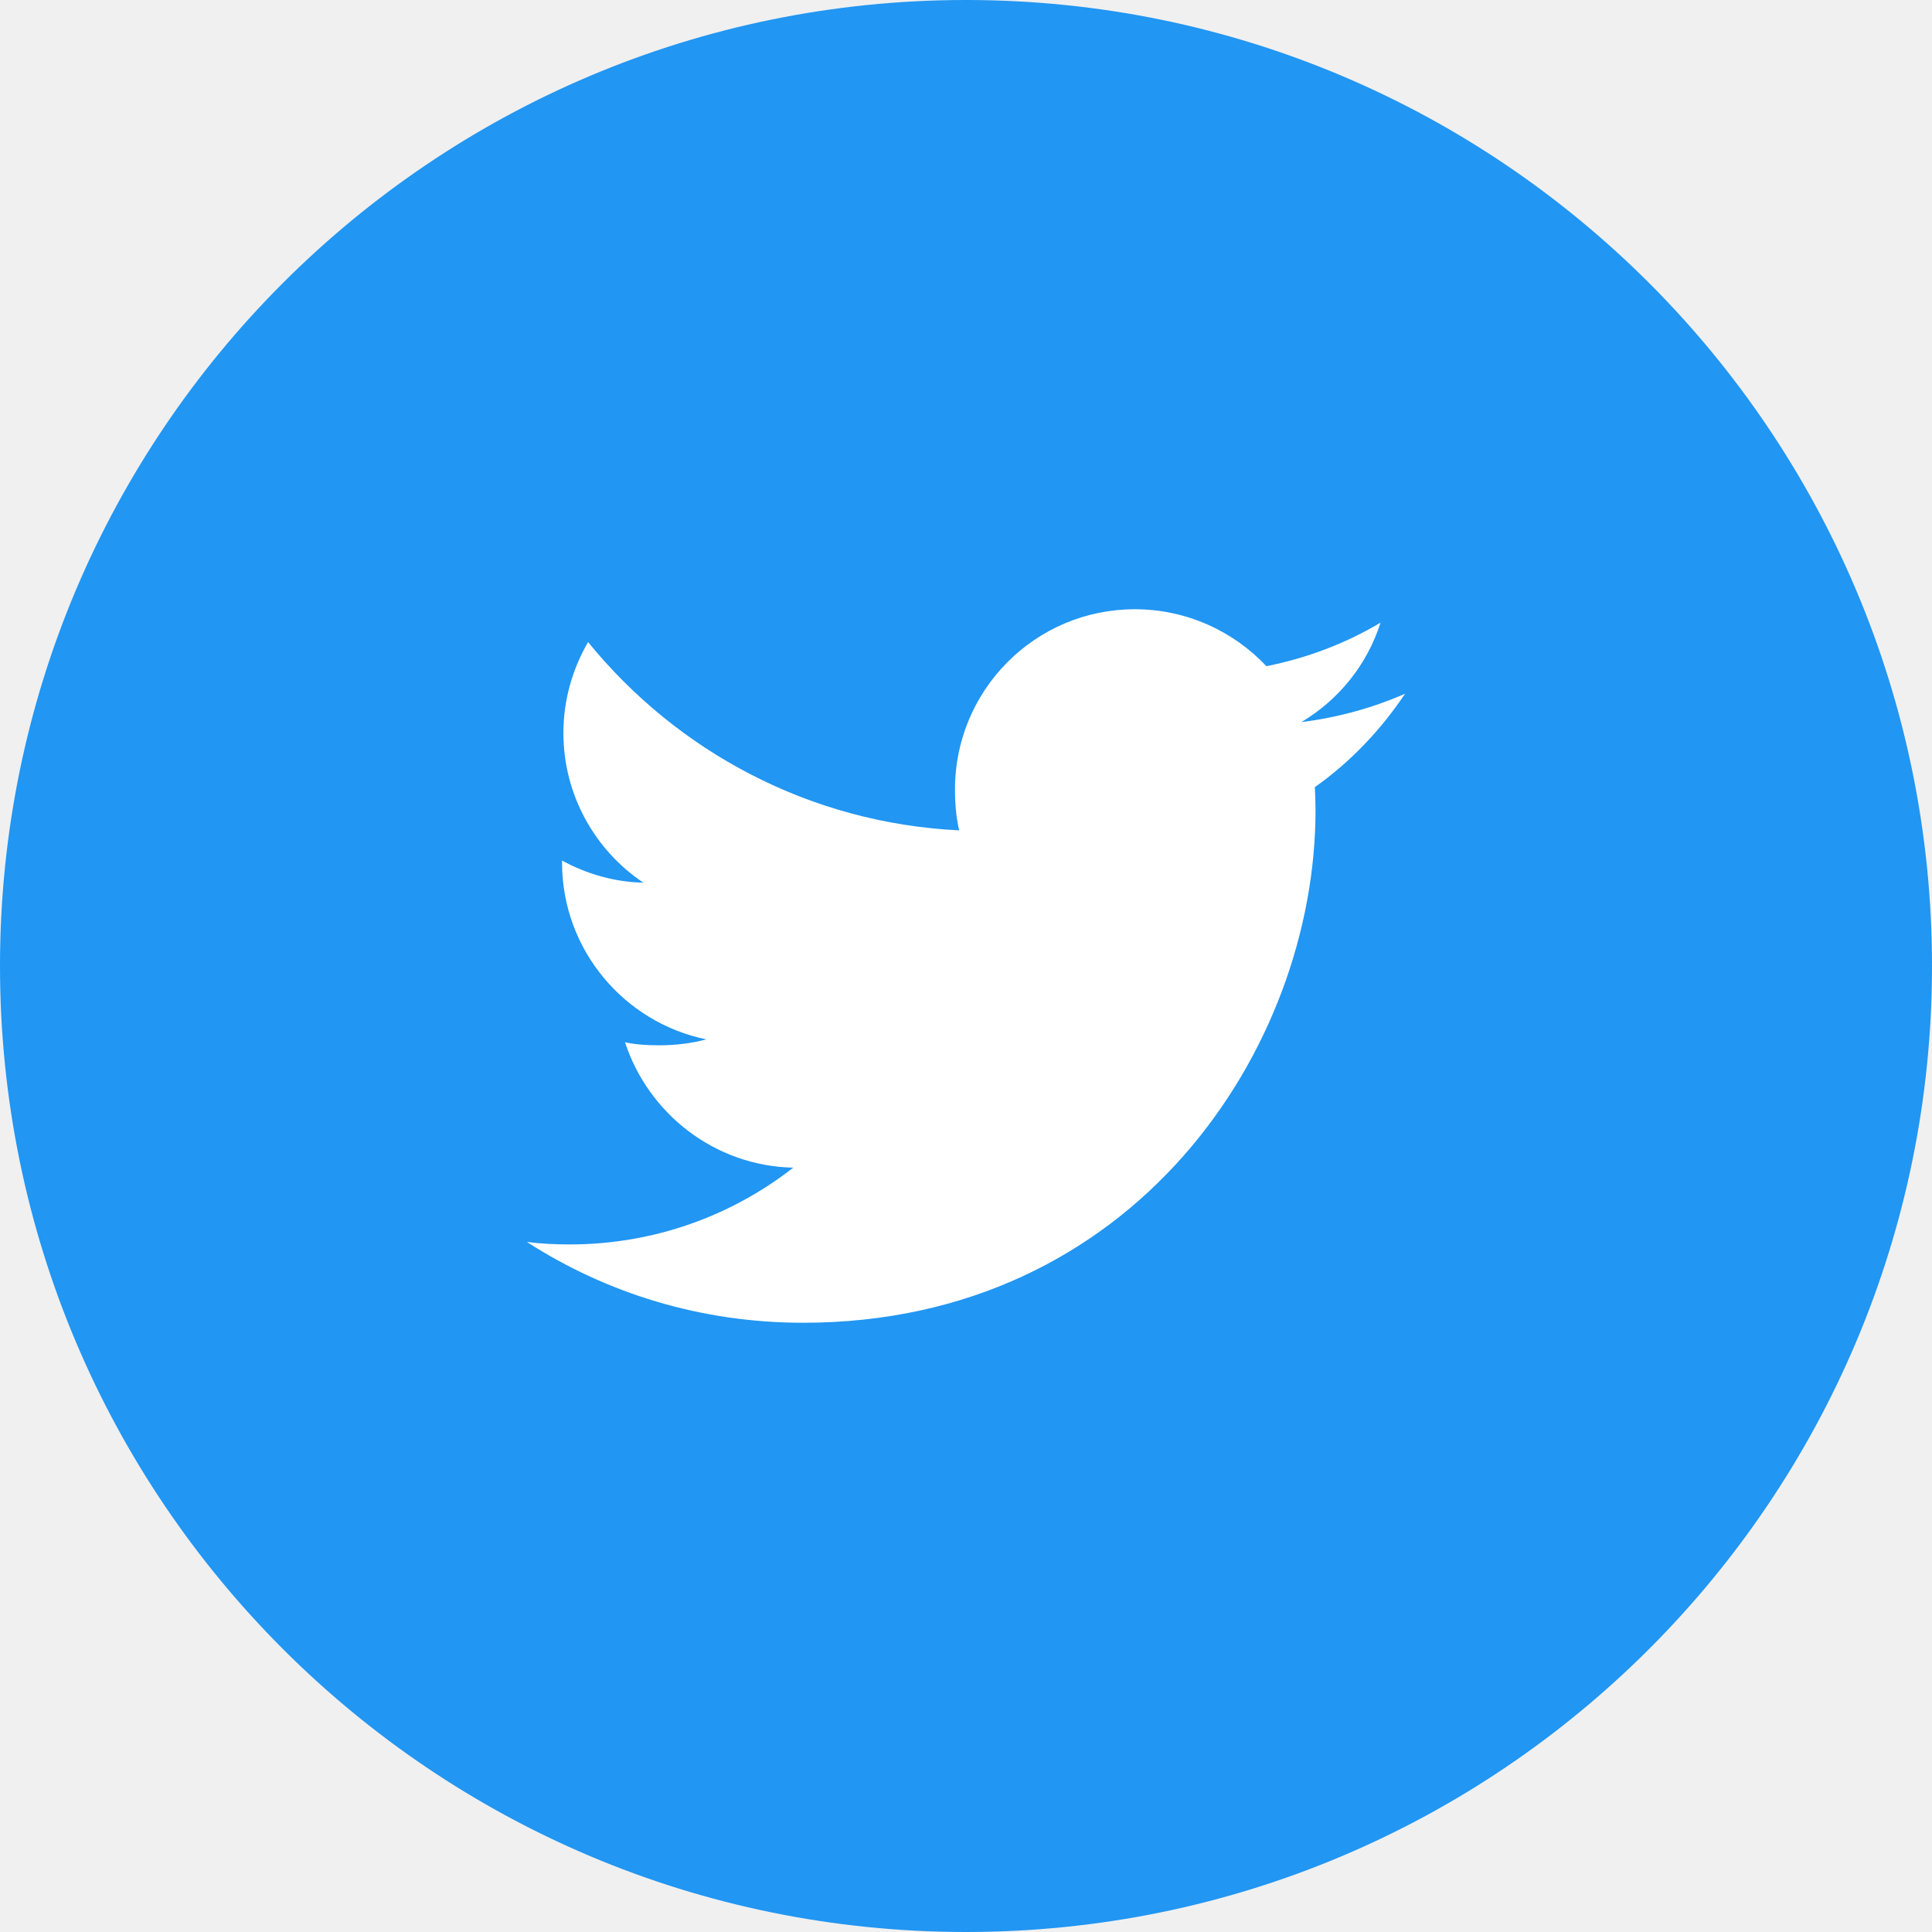
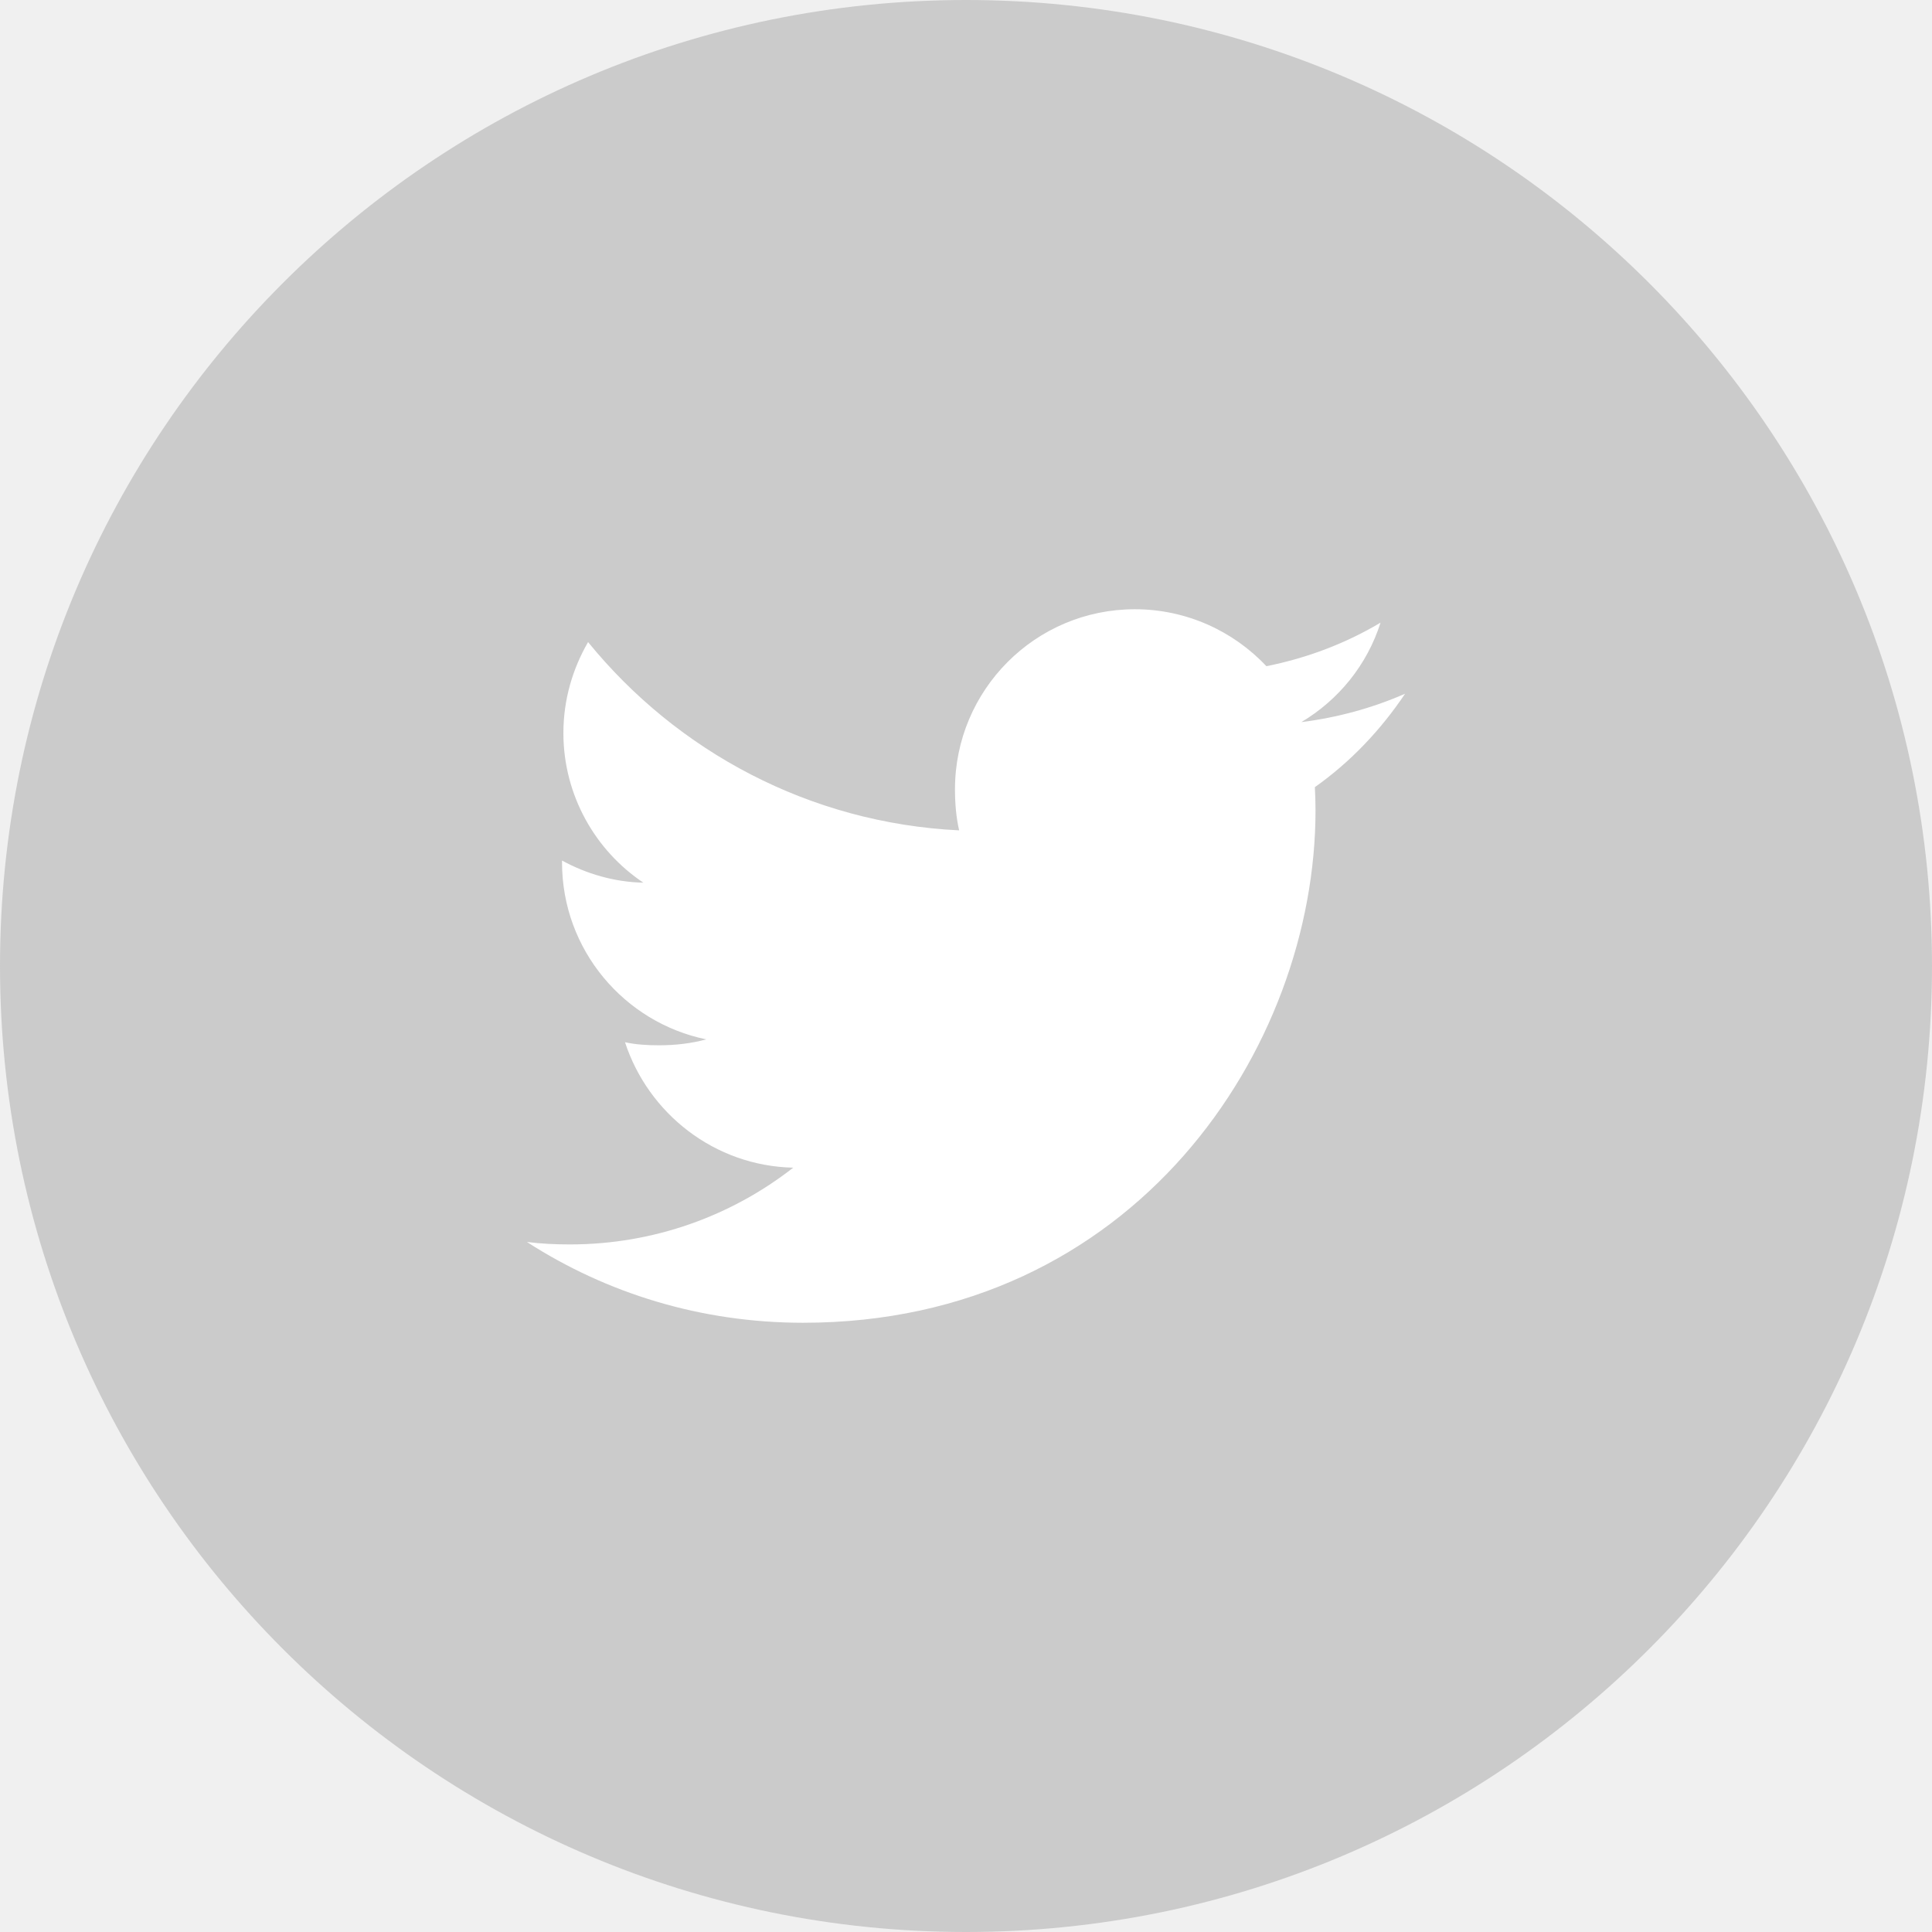
<svg xmlns="http://www.w3.org/2000/svg" width="44" height="44" viewBox="0 0 44 44" fill="none">
-   <path d="M44 22C44 28.075 41.538 33.575 37.556 37.556C33.575 41.538 28.075 44 22 44C15.925 44 10.425 41.538 6.444 37.556C2.462 33.575 0 28.075 0 22C0 15.925 2.462 10.425 6.444 6.444C10.425 2.462 15.925 0 22 0C28.075 0 33.575 2.462 37.556 6.444C41.538 10.425 44 15.925 44 22Z" fill="#2196F3" />
+   <path d="M44 22C44 28.075 41.538 33.575 37.556 37.556C33.575 41.538 28.075 44 22 44C15.925 44 10.425 41.538 6.444 37.556C2.462 33.575 0 28.075 0 22C0 15.925 2.462 10.425 6.444 6.444C10.425 2.462 15.925 0 22 0C28.075 0 33.575 2.462 37.556 6.444C41.538 10.425 44 15.925 44 22Z" fill="#757575" fill-opacity="0.3" />
  <g clip-path="url(#clip0)">
    <path d="M32 15.799C31.256 16.125 30.464 16.341 29.637 16.446C30.488 15.939 31.136 15.141 31.441 14.18C30.649 14.652 29.774 14.986 28.841 15.172C28.089 14.371 27.016 13.875 25.846 13.875C23.576 13.875 21.749 15.717 21.749 17.976C21.749 18.301 21.776 18.614 21.844 18.911C18.435 18.745 15.419 17.111 13.393 14.623C13.039 15.236 12.831 15.939 12.831 16.695C12.831 18.115 13.562 19.374 14.652 20.102C13.994 20.09 13.348 19.899 12.8 19.598C12.8 19.61 12.8 19.626 12.8 19.642C12.8 21.635 14.221 23.29 16.085 23.671C15.751 23.762 15.387 23.806 15.01 23.806C14.748 23.806 14.482 23.791 14.234 23.736C14.765 25.36 16.273 26.554 18.065 26.593C16.67 27.684 14.899 28.341 12.981 28.341C12.645 28.341 12.322 28.326 12 28.285C13.816 29.456 15.969 30.125 18.29 30.125C25.835 30.125 29.96 23.875 29.96 18.457C29.96 18.276 29.954 18.101 29.945 17.927C30.759 17.35 31.442 16.629 32 15.799Z" fill="white" />
  </g>
  <defs>
    <clipPath id="clip0">
-       <rect x="12" y="12" width="20" height="20" fill="white" />
+       <rect width="20" height="20" fill="white" transform="translate(12 12)" />
    </clipPath>
  </defs>
</svg>
